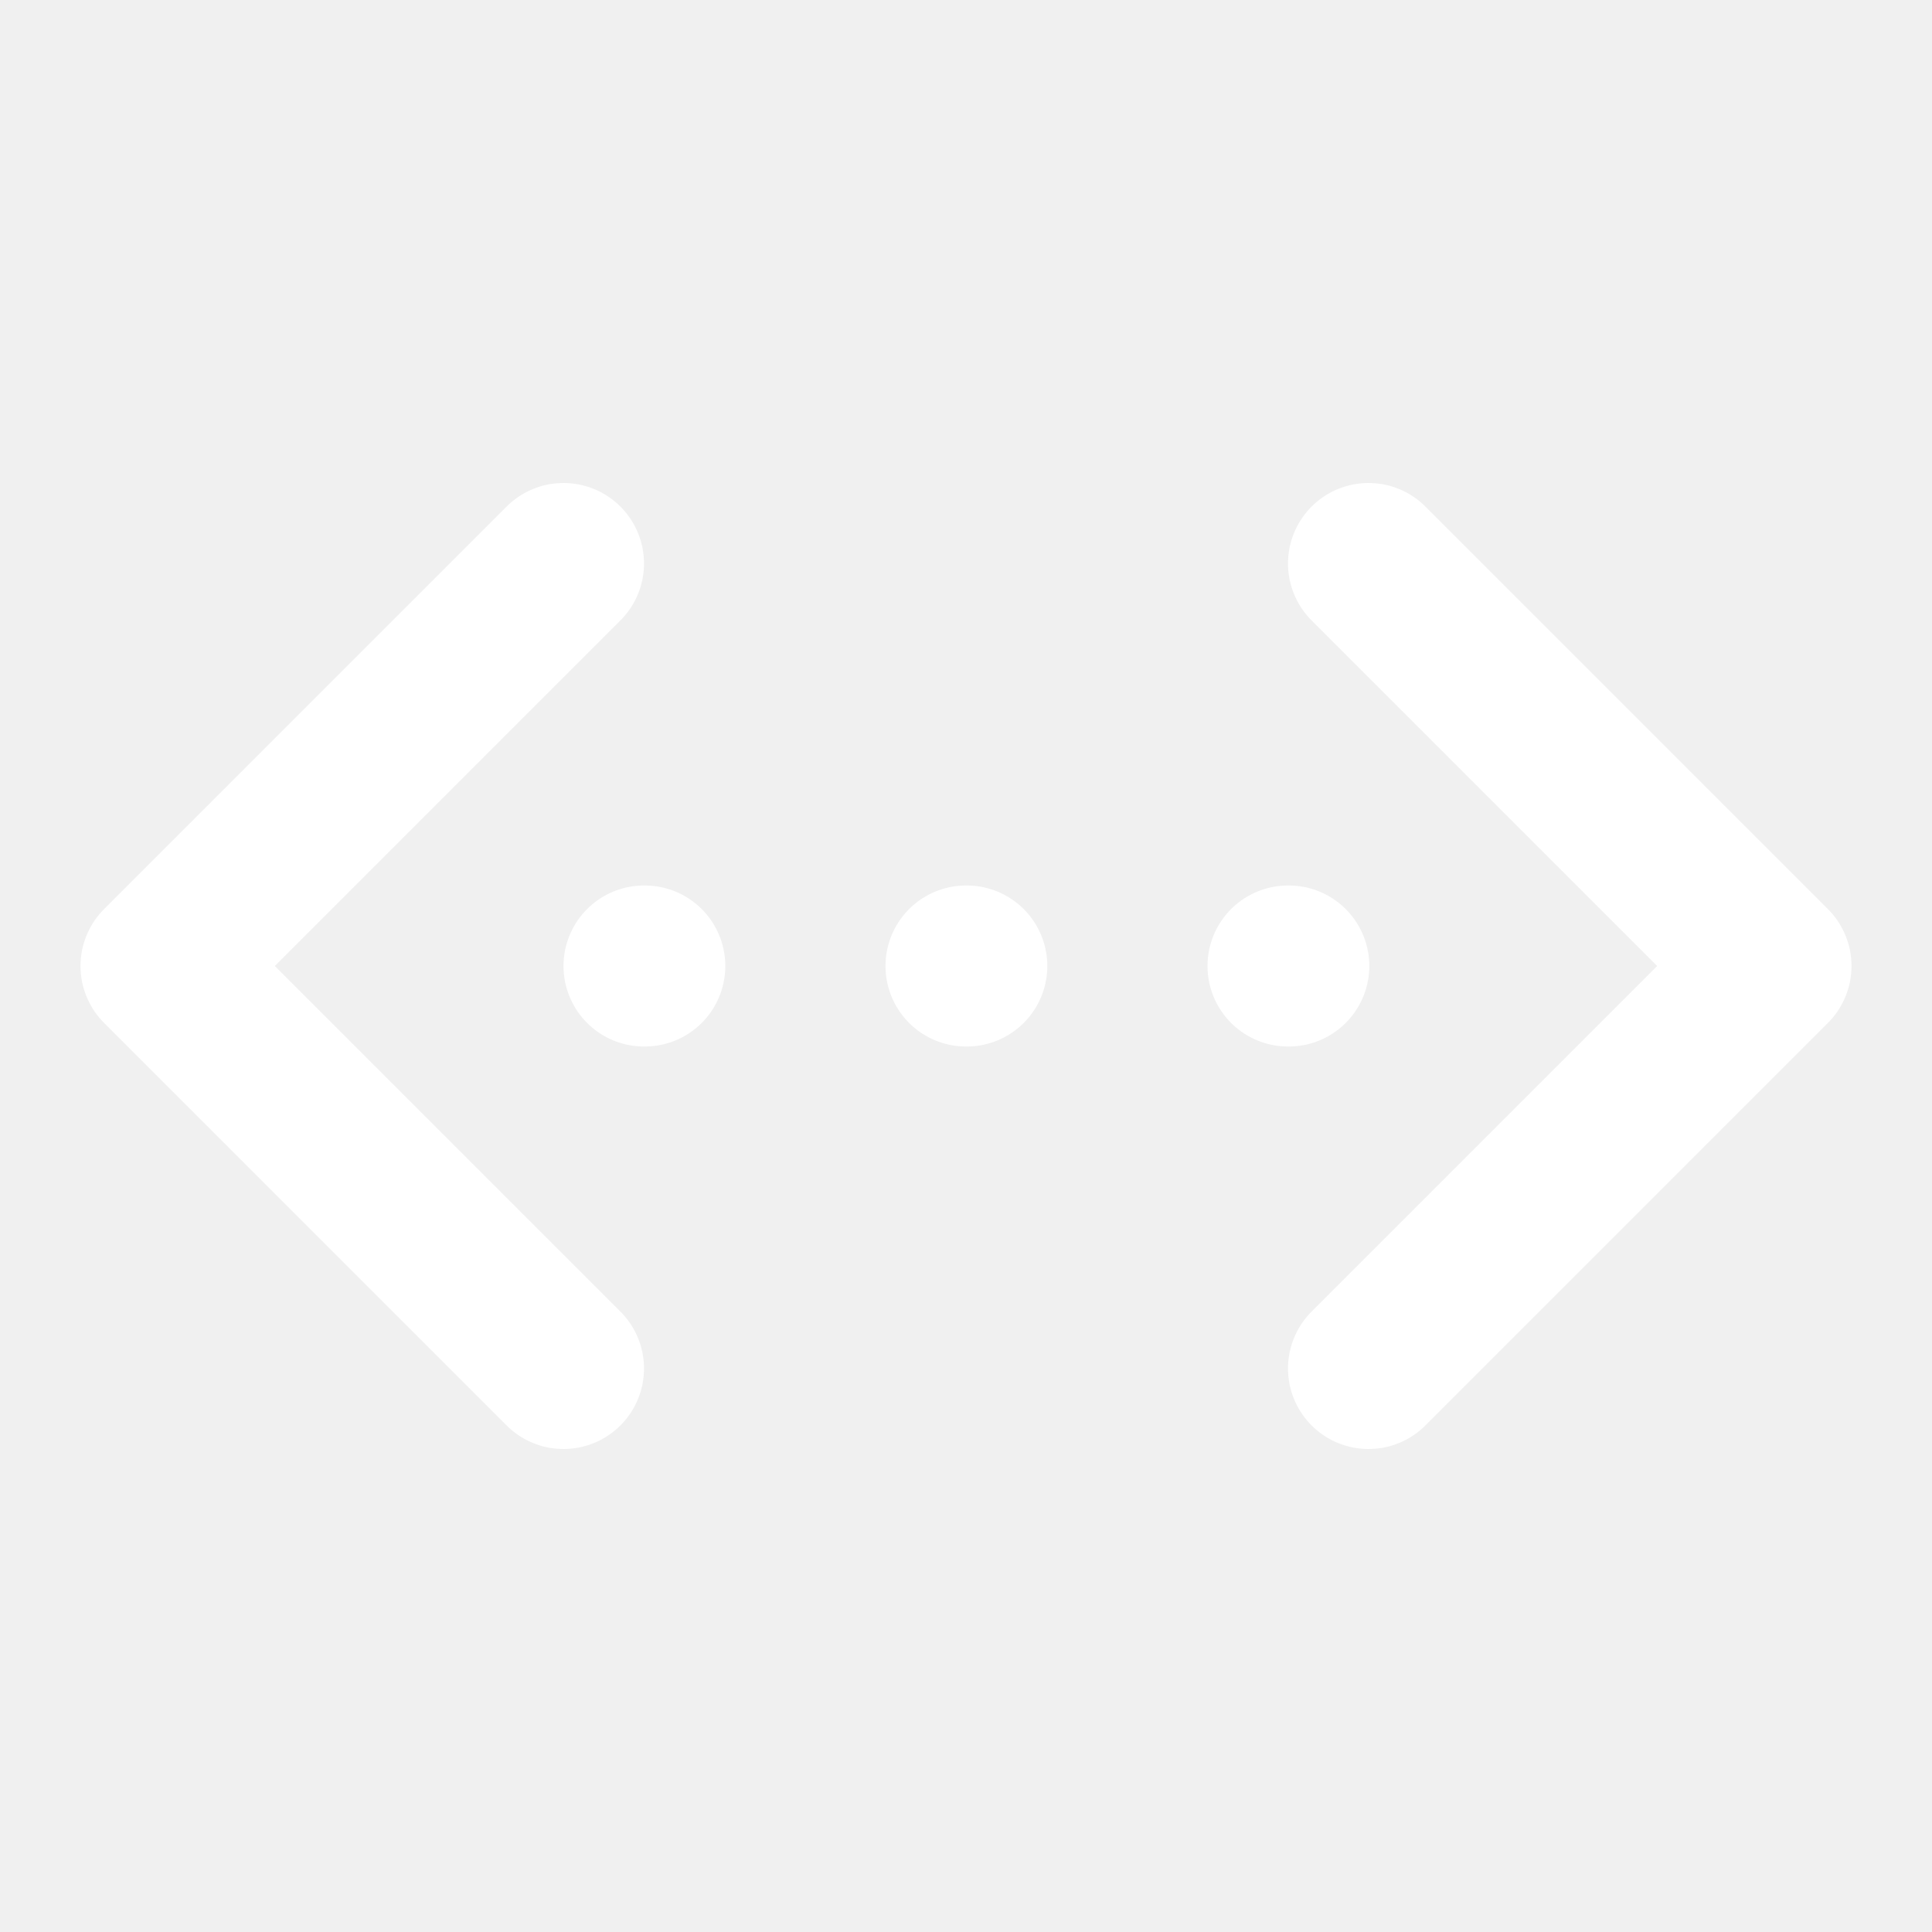
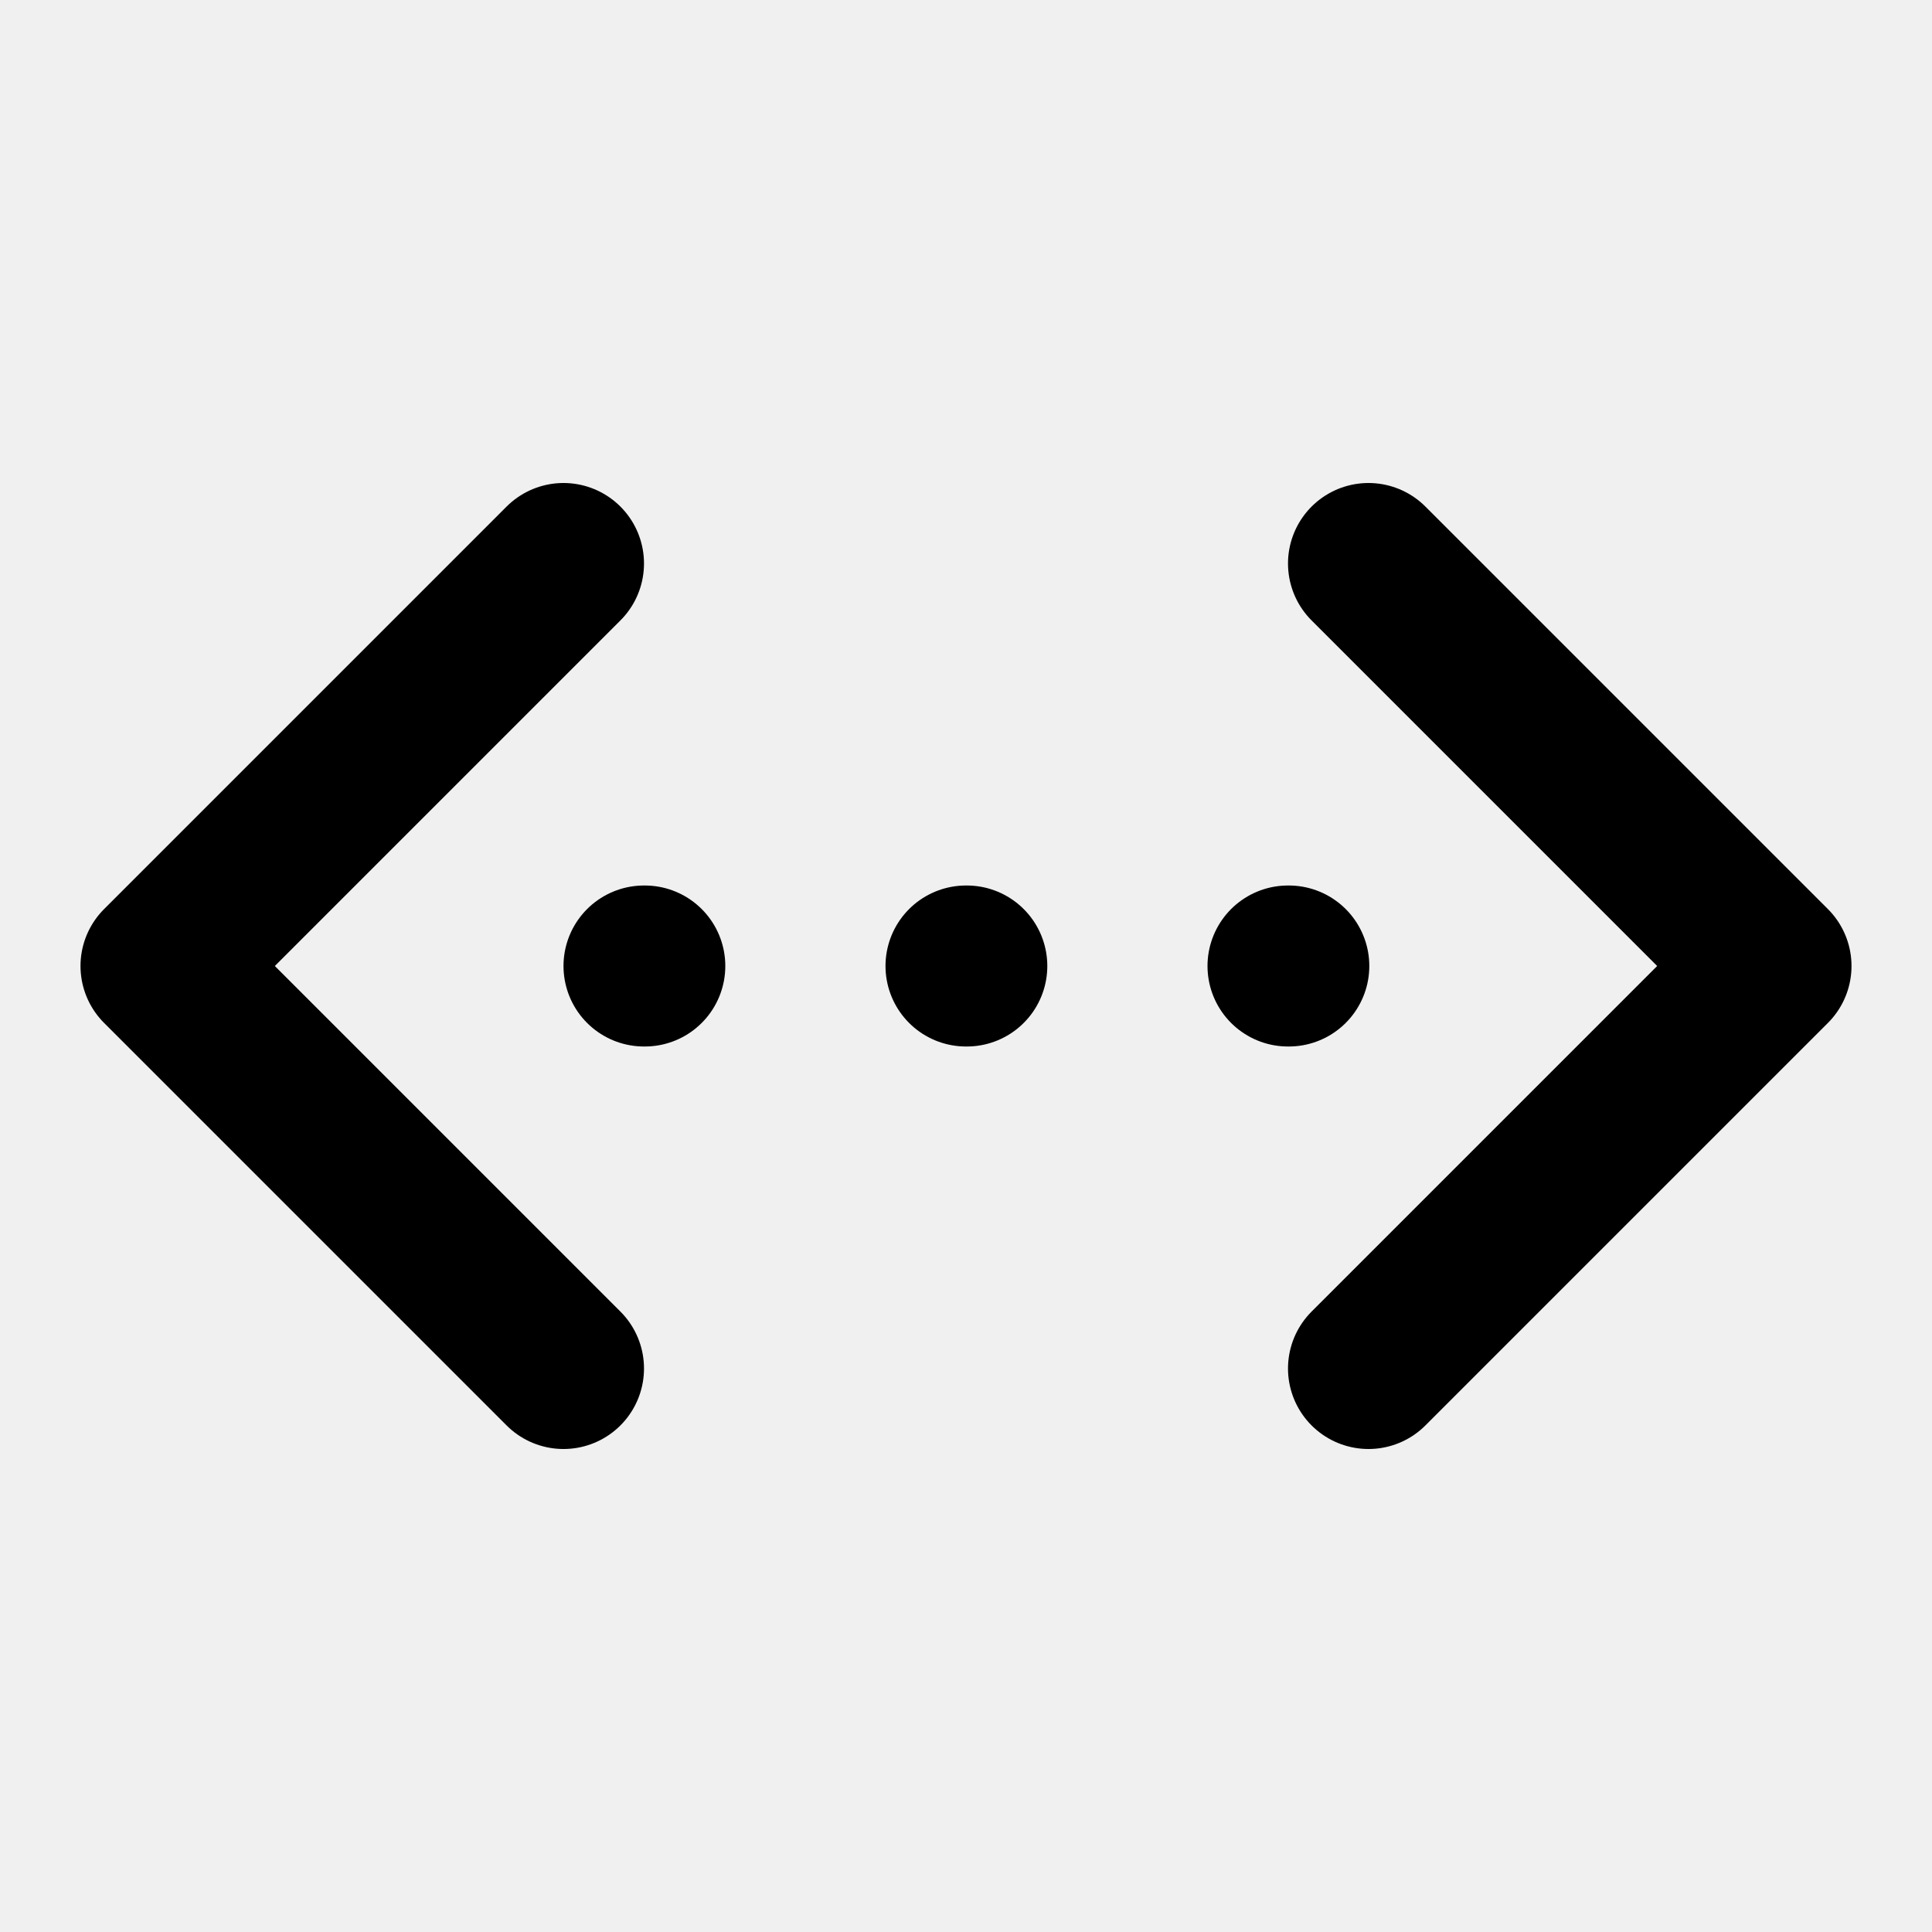
<svg xmlns="http://www.w3.org/2000/svg" width="24" height="24" viewBox="0 0 24 24" fill="none" stroke="currentColor" stroke-width="2" stroke-linecap="round" stroke-linejoin="round" class="lucide lucide-chevrons-left-right-ellipsis-icon lucide-chevrons-left-right-ellipsis" version="1.1" id="svg5">
  <defs id="defs5" />
-   <path d="M12 12h.01" id="path1" style="stroke:#ffffff;stroke-opacity:1" />
-   <path d="M16 12h.01" id="path2" style="stroke:#ffffff;stroke-opacity:1" />
-   <path d="m17 7 5 5-5 5" id="path3" style="stroke:#ffffff;stroke-opacity:1" />
-   <path d="m7 7-5 5 5 5" id="path4" style="stroke:#ffffff;stroke-opacity:1" />
-   <path d="M8 12h.01" id="path5" style="stroke:#ffffff;stroke-opacity:1" />
+   <path d="M12 12h.01" id="path1" style="stroke:#000000;stroke-opacity:1" />
+   <path d="M16 12h.01" id="path2" style="stroke:#000000;stroke-opacity:1" />
+   <path d="m17 7 5 5-5 5" id="path3" style="stroke:#000000;stroke-opacity:1" />
+   <path d="m7 7-5 5 5 5" id="path4" style="stroke:#000000;stroke-opacity:1" />
+   <path d="M8 12h.01" id="path5" style="stroke:#000000;stroke-opacity:1" />
</svg>
